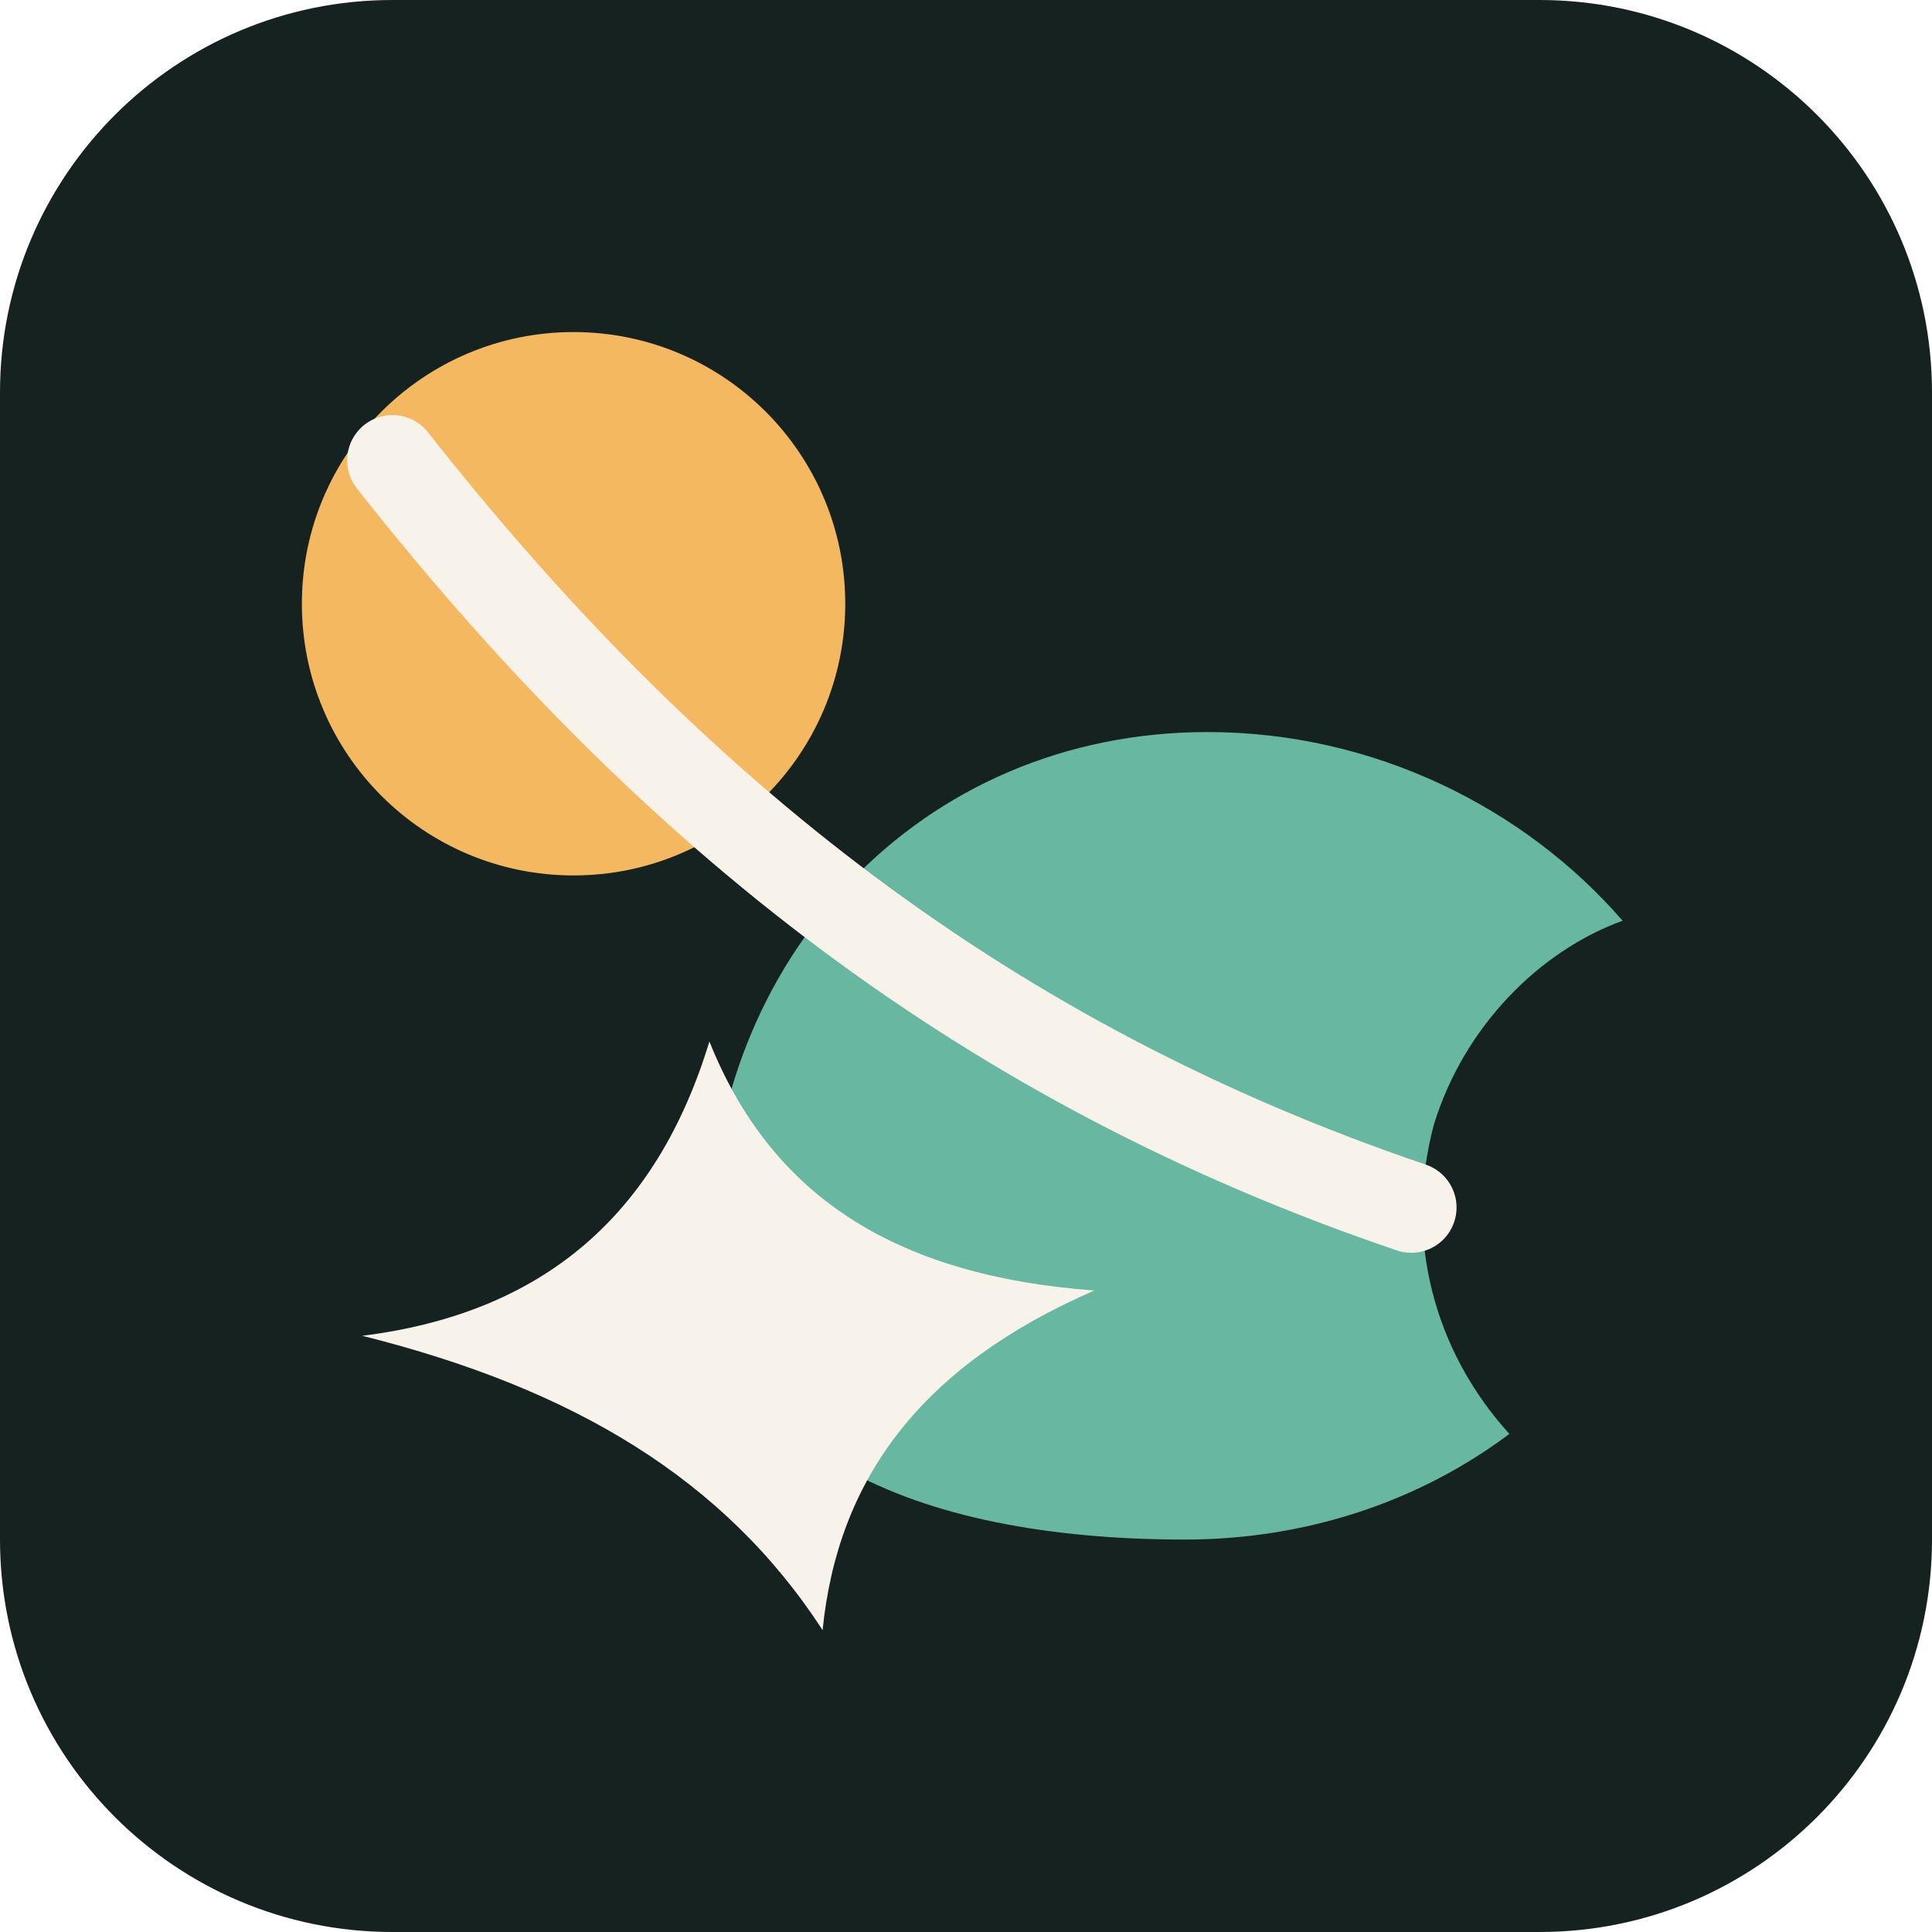
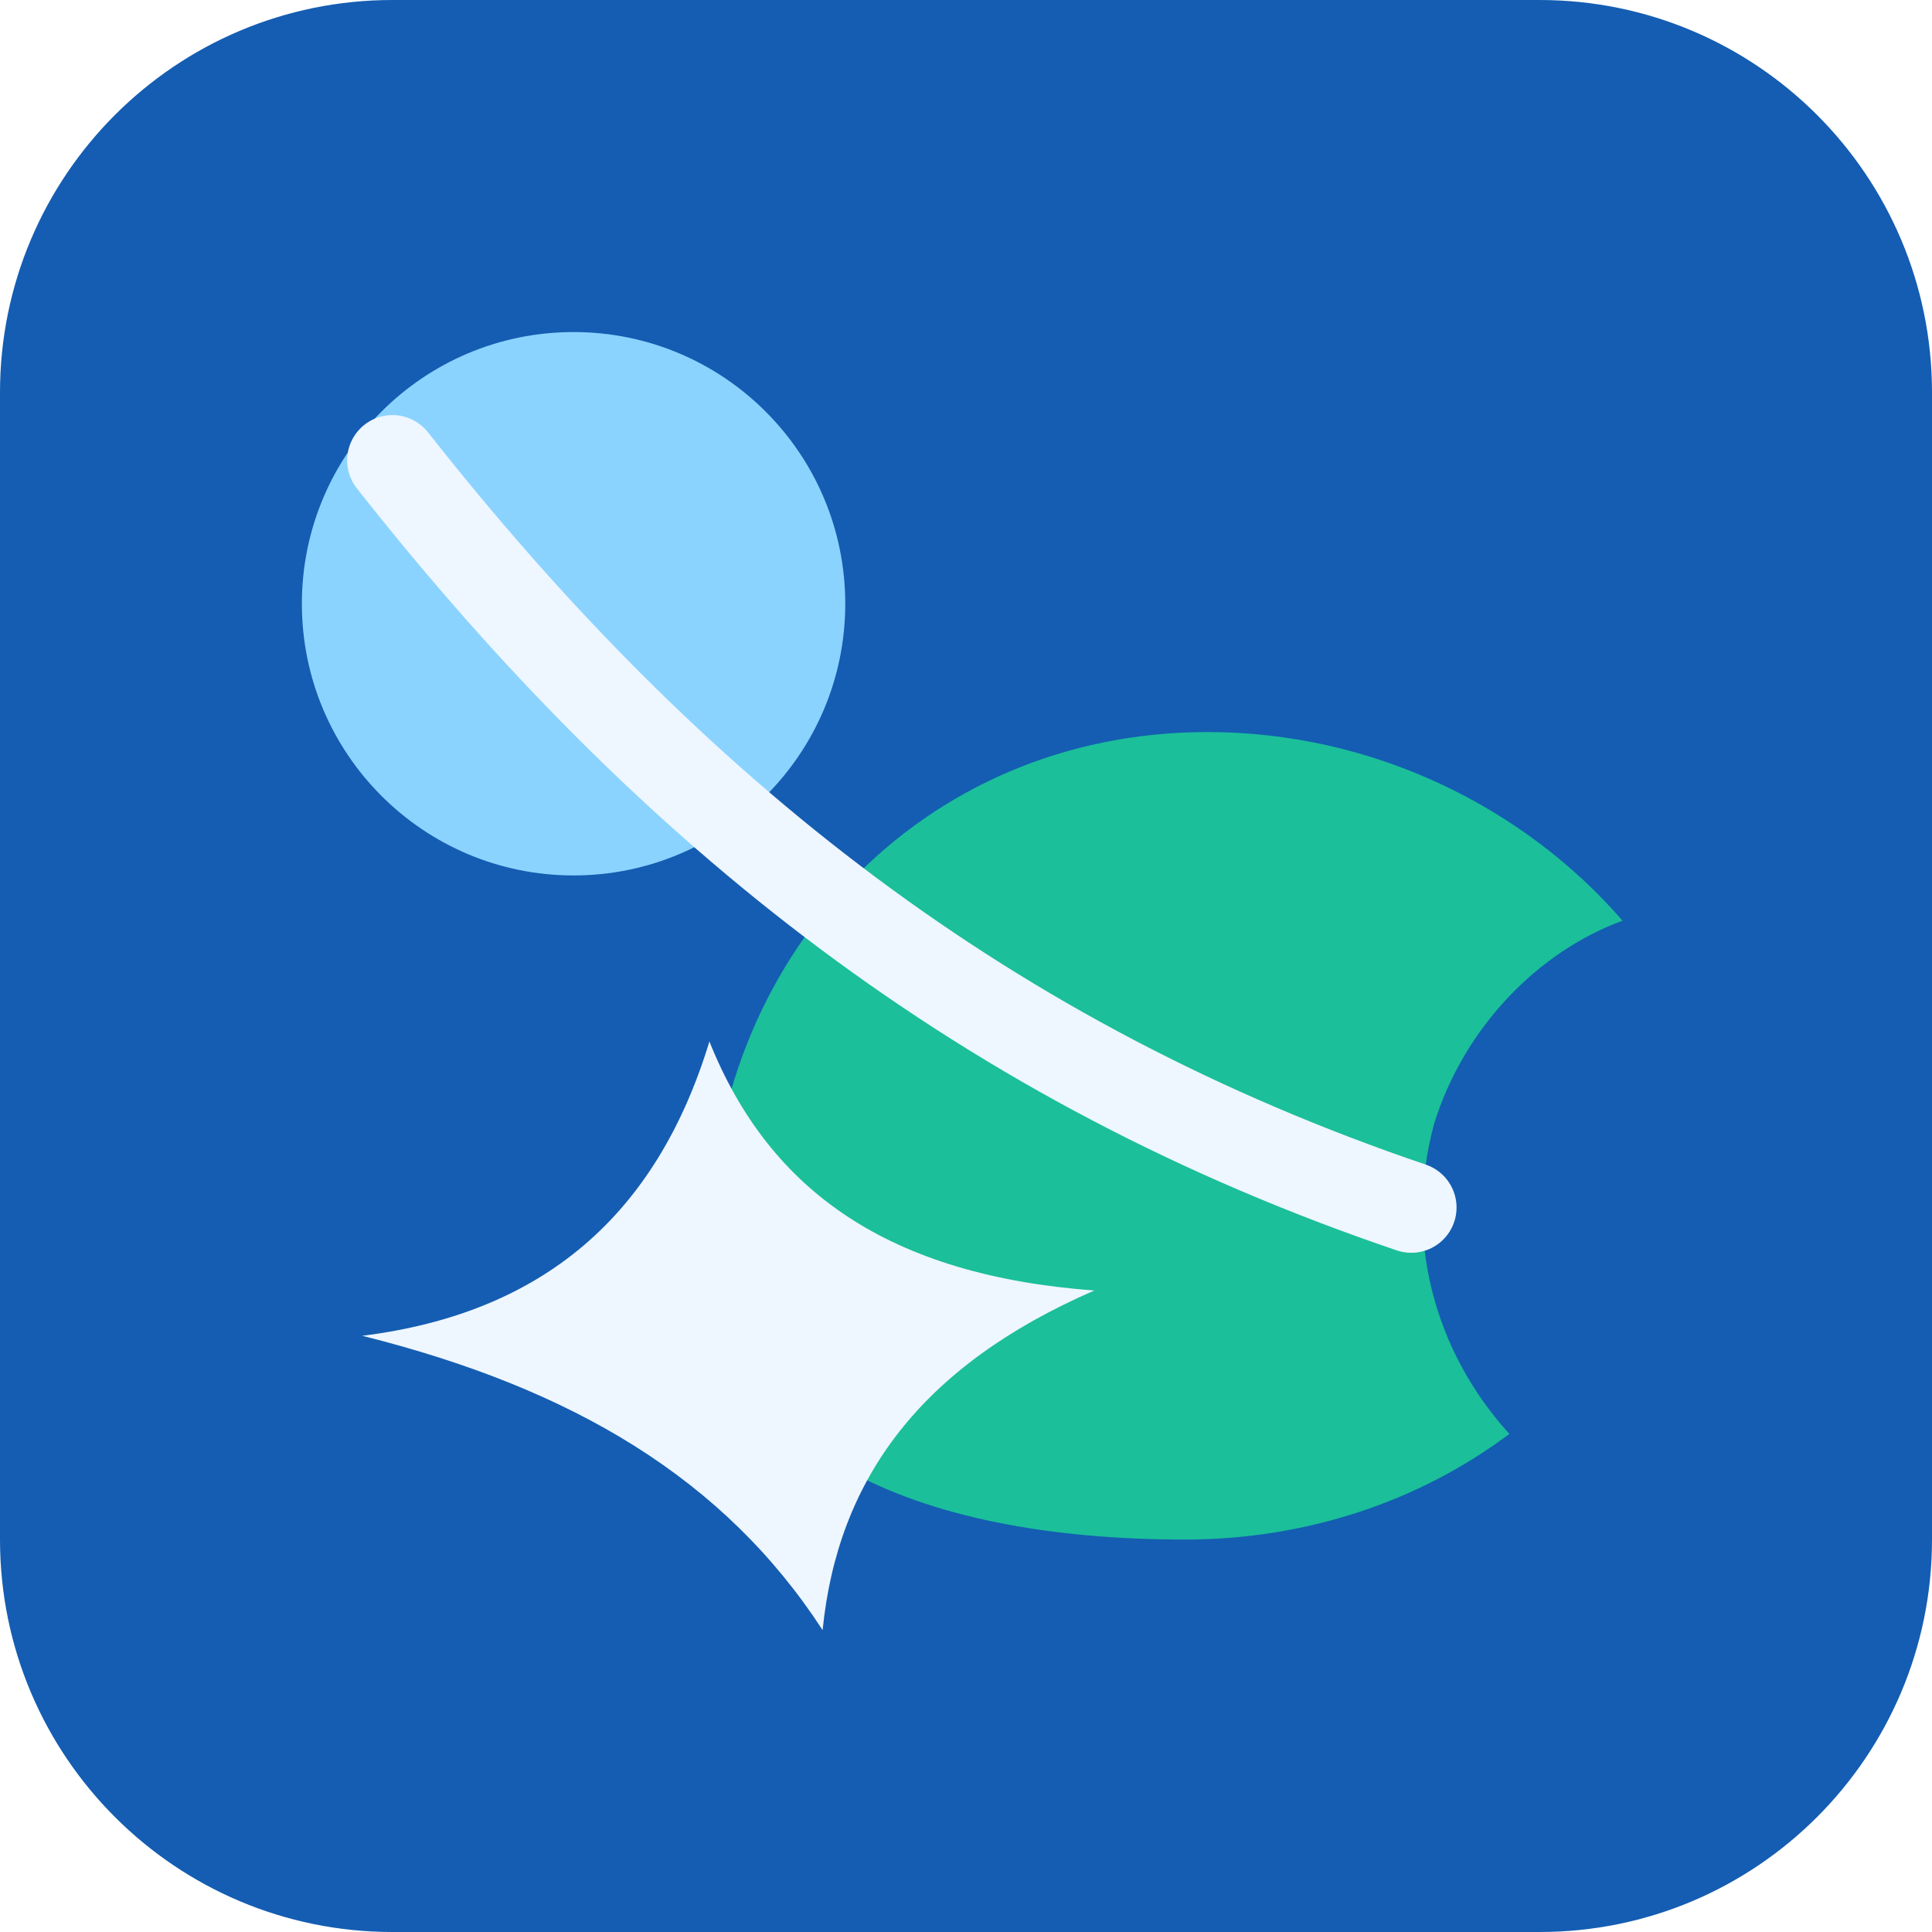
<svg xmlns="http://www.w3.org/2000/svg" viewBox="0 0 256 256" role="img" aria-label="PsychApp">
-   <rect width="256" height="256" rx="52" fill="#15221f" />
-   <circle cx="76" cy="80" r="36" fill="#f4b860" />
-   <path d="M94 165c0-38 28-68 66-68 22 0 42 10 55 25-11 4-21 14-25 27-4 15 0 30 10 41-12 9-27 14-43 14-36 0-63-12-63-39Z" fill="#68b7a1" />
-   <path d="M48 177c24-3 39-16 46-39 8 20 24 31 51 33-23 10-34 25-36 45-13-20-33-32-61-39Z" fill="#f7f3ea" />
-   <path d="M52 61c37 47 79 80 135 99" fill="none" stroke="#f7f3ea" stroke-width="12" stroke-linecap="round" />
+   <rect width="256" height="256" rx="52" fill="#145db2" />
+   <circle cx="76" cy="80" r="36" fill="#8bd3ff" />
+   <path d="M94 165c0-38 28-68 66-68 22 0 42 10 55 25-11 4-21 14-25 27-4 15 0 30 10 41-12 9-27 14-43 14-36 0-63-12-63-39Z" fill="#1bbf9a" />
+   <path d="M48 177c24-3 39-16 46-39 8 20 24 31 51 33-23 10-34 25-36 45-13-20-33-32-61-39Z" fill="#eef6ff" />
+   <path d="M52 61c37 47 79 80 135 99" fill="none" stroke="#eef6ff" stroke-width="12" stroke-linecap="round" />
</svg>
